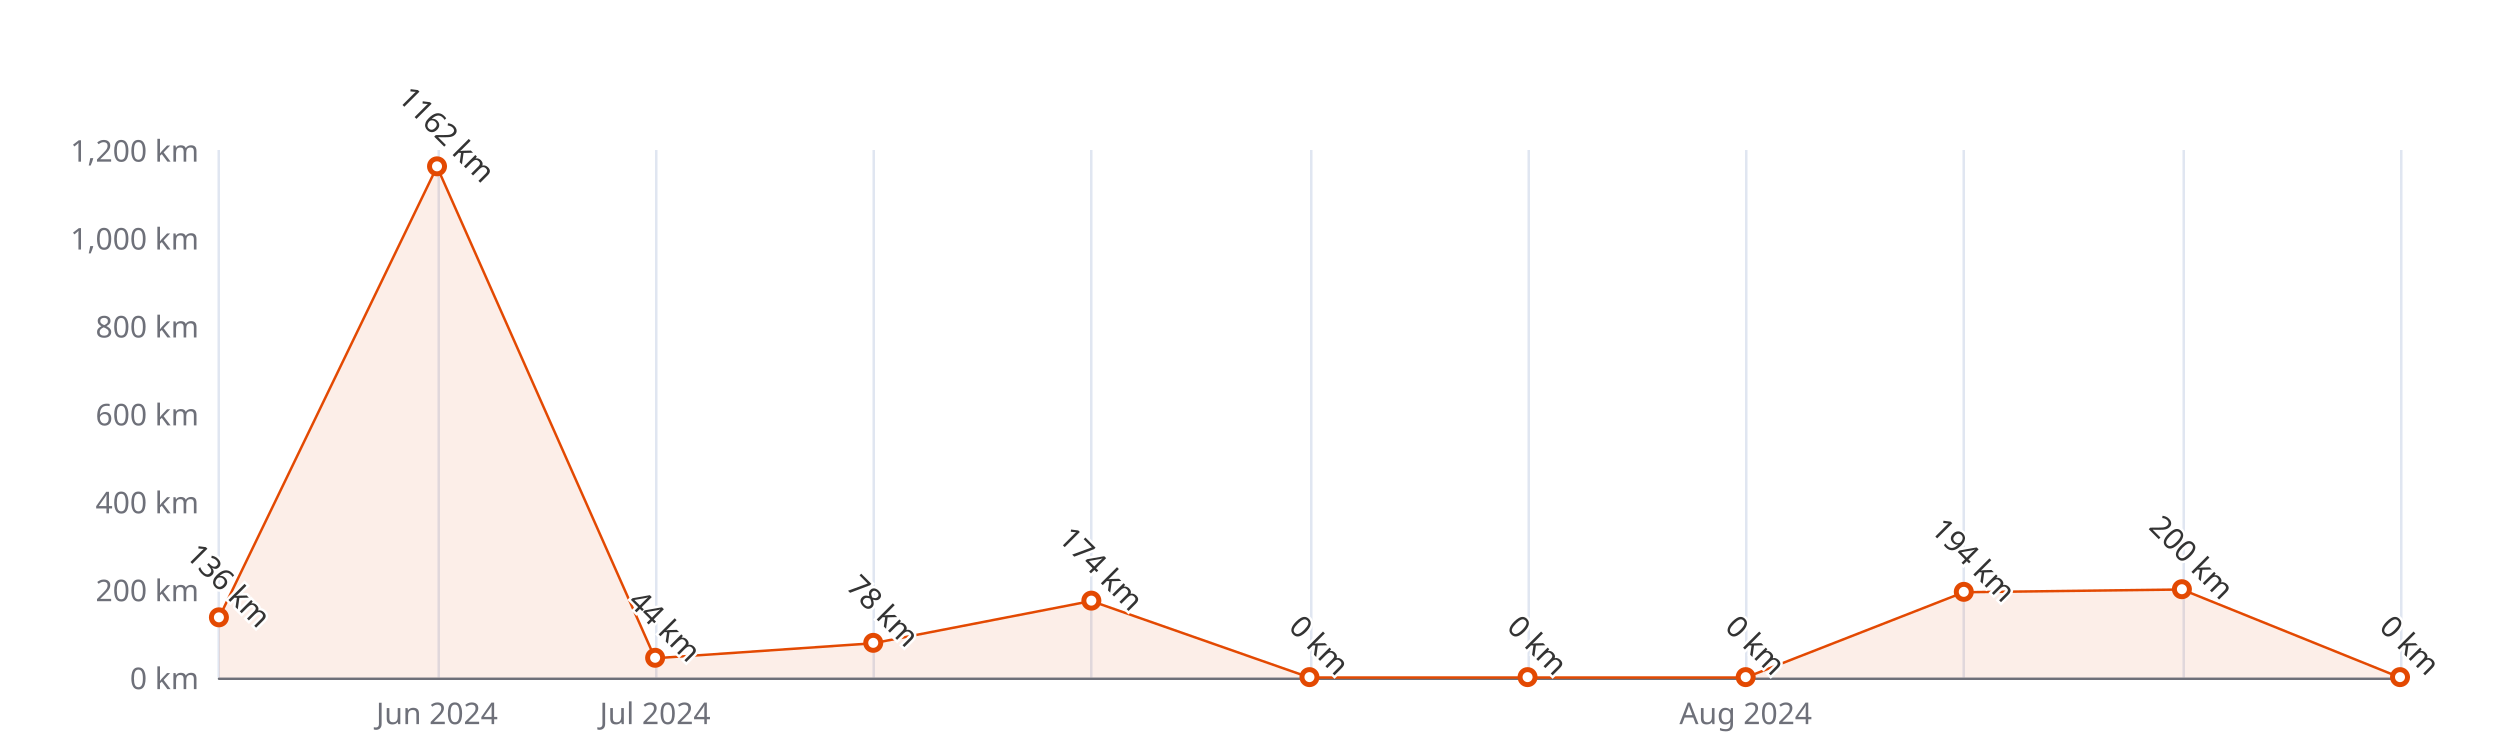
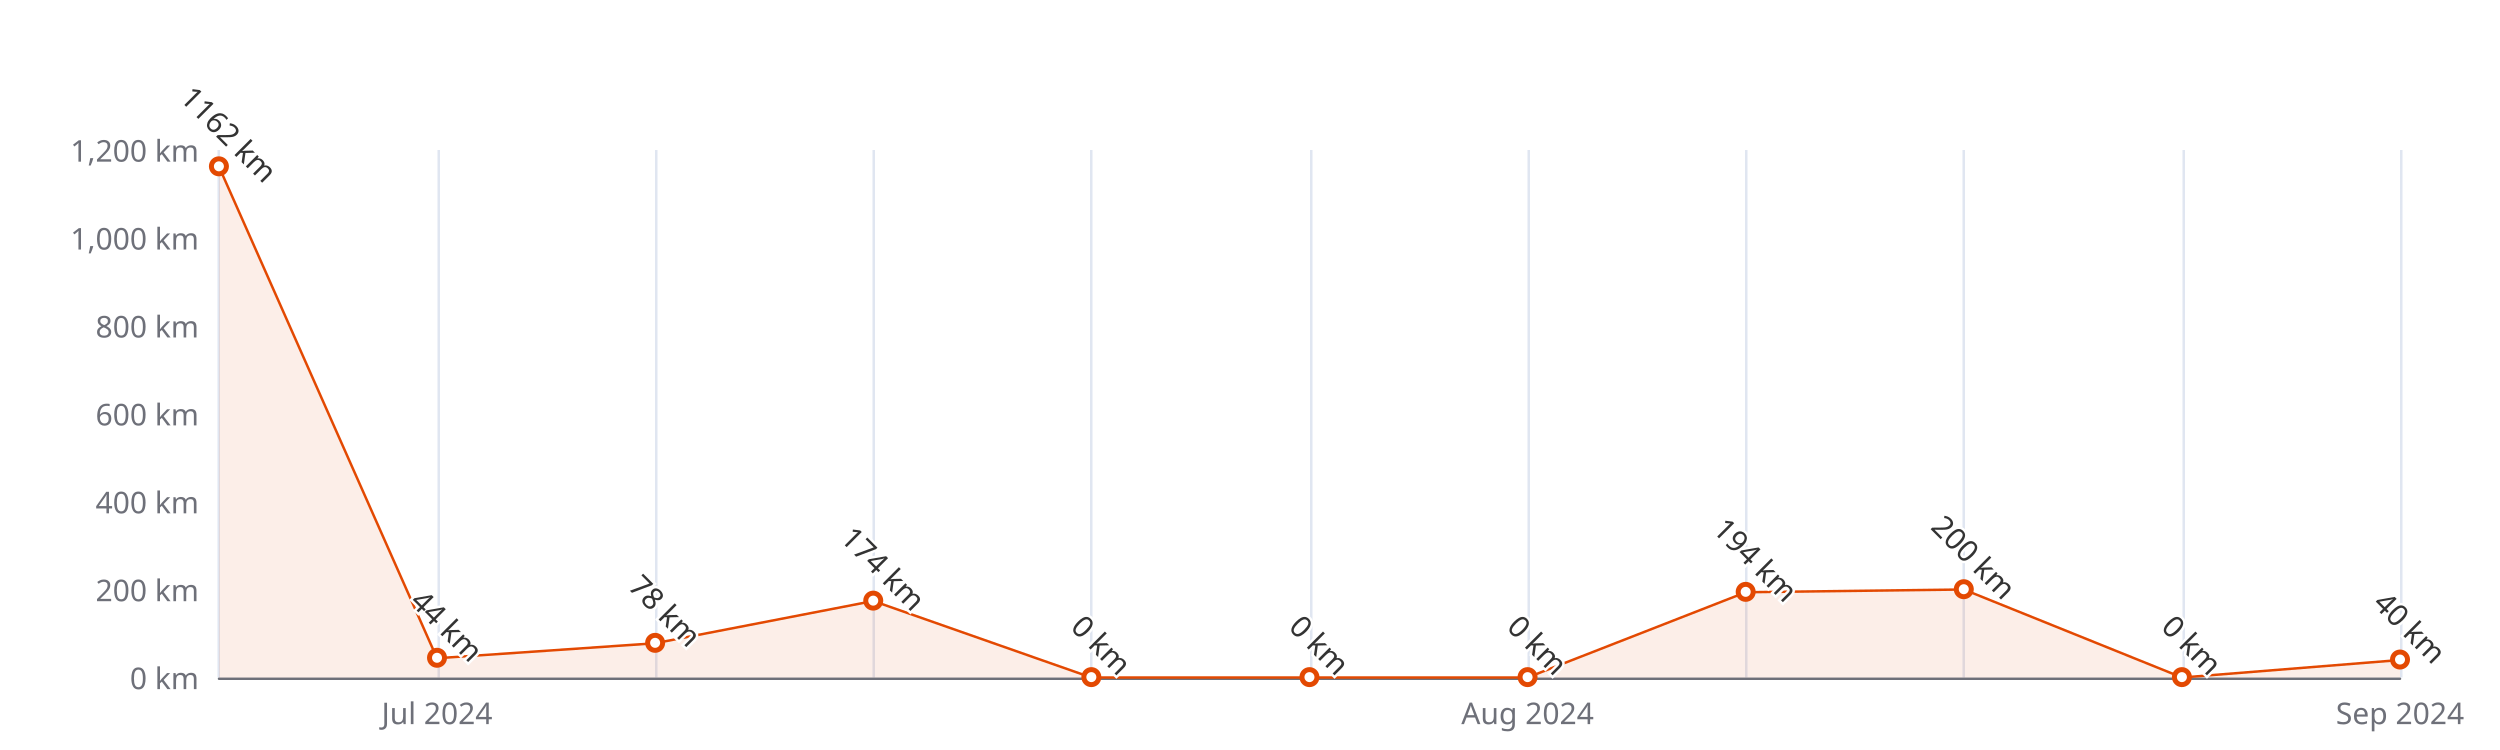
<svg xmlns="http://www.w3.org/2000/svg" width="1000" height="300" version="1.1" baseProfile="full" viewBox="0 0 1000 300">
  <rect width="1000" height="300" x="0" y="0" id="0" fill="#ffffff" />
  <path d="M87.5 60L87.5 271" fill="none" stroke="#E0E6F1" />
  <path d="M175.5 60L175.5 271" fill="none" stroke="#E0E6F1" />
  <path d="M262.5 60L262.5 271" fill="none" stroke="#E0E6F1" />
  <path d="M349.5 60L349.5 271" fill="none" stroke="#E0E6F1" />
  <path d="M436.5 60L436.5 271" fill="none" stroke="#E0E6F1" />
  <path d="M524.5 60L524.5 271" fill="none" stroke="#E0E6F1" />
  <path d="M611.5 60L611.5 271" fill="none" stroke="#E0E6F1" />
  <path d="M698.5 60L698.5 271" fill="none" stroke="#E0E6F1" />
  <path d="M785.5 60L785.5 271" fill="none" stroke="#E0E6F1" />
  <path d="M873.5 60L873.5 271" fill="none" stroke="#E0E6F1" />
  <path d="M960.5 60L960.5 271" fill="none" stroke="#E0E6F1" />
  <path d="M87.6 271.5L960 271.5" fill="none" stroke="#6E7079" stroke-linecap="round" />
  <text dominant-baseline="central" text-anchor="end" style="font-size:12px;font-family:sans-serif;" xml:space="preserve" transform="translate(79.56 271)" fill="#6E7079">0 km</text>
  <text dominant-baseline="central" text-anchor="end" style="font-size:12px;font-family:sans-serif;" xml:space="preserve" transform="translate(79.56 235.8333)" fill="#6E7079">200 km</text>
  <text dominant-baseline="central" text-anchor="end" style="font-size:12px;font-family:sans-serif;" xml:space="preserve" transform="translate(79.56 200.6667)" fill="#6E7079">400 km</text>
  <text dominant-baseline="central" text-anchor="end" style="font-size:12px;font-family:sans-serif;" xml:space="preserve" transform="translate(79.56 165.5)" fill="#6E7079">600 km</text>
  <text dominant-baseline="central" text-anchor="end" style="font-size:12px;font-family:sans-serif;" xml:space="preserve" transform="translate(79.56 130.3333)" fill="#6E7079">800 km</text>
  <text dominant-baseline="central" text-anchor="end" style="font-size:12px;font-family:sans-serif;" xml:space="preserve" transform="translate(79.56 95.1667)" fill="#6E7079">1,000 km</text>
  <text dominant-baseline="central" text-anchor="end" style="font-size:12px;font-family:sans-serif;" xml:space="preserve" transform="translate(79.56 60)" fill="#6E7079">1,200 km</text>
-   <text dominant-baseline="central" text-anchor="middle" style="font-size:12px;font-family:sans-serif;" xml:space="preserve" y="6" transform="translate(174.804 279)" fill="#6E7079">Jun 2024</text>
-   <text dominant-baseline="central" text-anchor="middle" style="font-size:12px;font-family:sans-serif;" xml:space="preserve" y="6" transform="translate(262.048 279)" fill="#6E7079">Jul 2024</text>
-   <text dominant-baseline="central" text-anchor="middle" style="font-size:12px;font-family:sans-serif;" xml:space="preserve" y="6" transform="translate(698.268 279)" fill="#6E7079">Aug 2024</text>
+   <text dominant-baseline="central" text-anchor="middle" style="font-size:12px;font-family:sans-serif;" xml:space="preserve" y="6" transform="translate(174.804 279)" fill="#6E7079">Jul 2024</text>
+   <text dominant-baseline="central" text-anchor="middle" style="font-size:12px;font-family:sans-serif;" xml:space="preserve" y="6" transform="translate(611.024 279)" fill="#6E7079">Aug 2024</text>
+   <text dominant-baseline="central" text-anchor="middle" style="font-size:12px;font-family:sans-serif;" xml:space="preserve" y="6" transform="translate(960 279)" fill="#6E7079">Sep 2024</text>
  <g clip-path="url(#zr5-c0)">
-     <path d="M87.6 247.1L174.8 66.7L262 263.3L349.3 257.3L436.5 240.4L523.8 271L611 271L698.3 271L785.5 236.9L872.8 235.8L960 271L872.8 271L785.5 271L698.3 271L611 271L523.8 271L436.5 271L349.3 271L262 271L174.8 271L87.6 271Z" fill="rgb(227,73,2)" fill-opacity="0.09" />
-     <path d="M87.6 247.1L174.8 66.7L262 263.3L349.3 257.3L436.5 240.4L523.8 271L611 271L698.3 271L785.5 236.9L872.8 235.8L960 271" fill="none" stroke="#E34902" stroke-linejoin="bevel" />
+     <path d="M87.6 66.7L174.8 263.3L262 257.3L349.3 240.4L436.5 271L523.8 271L611 271L698.3 236.9L785.5 235.8L872.8 271L960 264L960 271L872.8 271L785.5 271L698.3 271L611 271L523.8 271L436.5 271L349.3 271L262 271L174.8 271L87.6 271Z" fill="rgb(227,73,2)" fill-opacity="0.09" />
+     <path d="M87.6 66.7L174.8 263.3L262 257.3L349.3 240.4L436.5 271L523.8 271L611 271L698.3 236.9L785.5 235.8L872.8 271L960 264" fill="none" stroke="#E34902" stroke-linejoin="bevel" />
  </g>
-   <path d="M1 0A1 1 0 1 1 1 -0.1A1 1 0 0 1 1 0" transform="matrix(3,0,0,3,87.56,247.0867)" fill="#fff" stroke="#E34902" stroke-width="0.667" />
-   <path d="M1 0A1 1 0 1 1 1 -0.1A1 1 0 0 1 1 0" transform="matrix(3,0,0,3,174.804,66.6817)" fill="#fff" stroke="#E34902" stroke-width="0.667" />
-   <path d="M1 0A1 1 0 1 1 1 -0.1A1 1 0 0 1 1 0" transform="matrix(3,0,0,3,262.048,263.2633)" fill="#fff" stroke="#E34902" stroke-width="0.667" />
-   <path d="M1 0A1 1 0 1 1 1 -0.1A1 1 0 0 1 1 0" transform="matrix(3,0,0,3,349.292,257.285)" fill="#fff" stroke="#E34902" stroke-width="0.667" />
-   <path d="M1 0A1 1 0 1 1 1 -0.1A1 1 0 0 1 1 0" transform="matrix(3,0,0,3,436.536,240.405)" fill="#fff" stroke="#E34902" stroke-width="0.667" />
+   <path d="M1 0A1 1 0 1 1 1 -0.1A1 1 0 0 1 1 0" transform="matrix(3,0,0,3,87.56,66.6817)" fill="#fff" stroke="#E34902" stroke-width="0.667" />
+   <path d="M1 0A1 1 0 1 1 1 -0.1A1 1 0 0 1 1 0" transform="matrix(3,0,0,3,174.804,263.2633)" fill="#fff" stroke="#E34902" stroke-width="0.667" />
+   <path d="M1 0A1 1 0 1 1 1 -0.1A1 1 0 0 1 1 0" transform="matrix(3,0,0,3,262.048,257.285)" fill="#fff" stroke="#E34902" stroke-width="0.667" />
+   <path d="M1 0A1 1 0 1 1 1 -0.1A1 1 0 0 1 1 0" transform="matrix(3,0,0,3,349.292,240.405)" fill="#fff" stroke="#E34902" stroke-width="0.667" />
+   <path d="M1 0A1 1 0 1 1 1 -0.1A1 1 0 0 1 1 0" transform="matrix(3,0,0,3,436.536,271)" fill="#fff" stroke="#E34902" stroke-width="0.667" />
  <path d="M1 0A1 1 0 1 1 1 -0.1A1 1 0 0 1 1 0" transform="matrix(3,0,0,3,523.78,271)" fill="#fff" stroke="#E34902" stroke-width="0.667" />
  <path d="M1 0A1 1 0 1 1 1 -0.1A1 1 0 0 1 1 0" transform="matrix(3,0,0,3,611.024,271)" fill="#fff" stroke="#E34902" stroke-width="0.667" />
-   <path d="M1 0A1 1 0 1 1 1 -0.1A1 1 0 0 1 1 0" transform="matrix(3,0,0,3,698.268,271)" fill="#fff" stroke="#E34902" stroke-width="0.667" />
-   <path d="M1 0A1 1 0 1 1 1 -0.1A1 1 0 0 1 1 0" transform="matrix(3,0,0,3,785.512,236.8883)" fill="#fff" stroke="#E34902" stroke-width="0.667" />
-   <path d="M1 0A1 1 0 1 1 1 -0.1A1 1 0 0 1 1 0" transform="matrix(3,0,0,3,872.756,235.8333)" fill="#fff" stroke="#E34902" stroke-width="0.667" />
-   <path d="M1 0A1 1 0 1 1 1 -0.1A1 1 0 0 1 1 0" transform="matrix(3,0,0,3,960,271)" fill="#fff" stroke="#E34902" stroke-width="0.667" />
-   <text dominant-baseline="central" text-anchor="middle" style="font-size:12px;font-family:sans-serif;" xml:space="preserve" y="-6" transform="matrix(0.707,0.707,-0.707,0.707,87.56,238.0867)" fill="#333" stroke="rgb(255,255,255)" stroke-width="2" paint-order="stroke" stroke-miterlimit="2">136 km</text>
-   <text dominant-baseline="central" text-anchor="middle" style="font-size:12px;font-family:sans-serif;" xml:space="preserve" y="-6" transform="matrix(0.707,0.707,-0.707,0.707,174.804,57.6817)" fill="#333" stroke="rgb(255,255,255)" stroke-width="2" paint-order="stroke" stroke-miterlimit="2">1162 km</text>
-   <text dominant-baseline="central" text-anchor="middle" style="font-size:12px;font-family:sans-serif;" xml:space="preserve" y="-6" transform="matrix(0.707,0.707,-0.707,0.707,262.048,254.2633)" fill="#333" stroke="rgb(255,255,255)" stroke-width="2" paint-order="stroke" stroke-miterlimit="2">44 km</text>
-   <text dominant-baseline="central" text-anchor="middle" style="font-size:12px;font-family:sans-serif;" xml:space="preserve" y="-6" transform="matrix(0.707,0.707,-0.707,0.707,349.292,248.285)" fill="#333" stroke="rgb(255,255,255)" stroke-width="2" paint-order="stroke" stroke-miterlimit="2">78 km</text>
-   <text dominant-baseline="central" text-anchor="middle" style="font-size:12px;font-family:sans-serif;" xml:space="preserve" y="-6" transform="matrix(0.707,0.707,-0.707,0.707,436.536,231.405)" fill="#333" stroke="rgb(255,255,255)" stroke-width="2" paint-order="stroke" stroke-miterlimit="2">174 km</text>
+   <path d="M1 0A1 1 0 1 1 1 -0.1A1 1 0 0 1 1 0" transform="matrix(3,0,0,3,698.268,236.8883)" fill="#fff" stroke="#E34902" stroke-width="0.667" />
+   <path d="M1 0A1 1 0 1 1 1 -0.1A1 1 0 0 1 1 0" transform="matrix(3,0,0,3,785.512,235.8333)" fill="#fff" stroke="#E34902" stroke-width="0.667" />
+   <path d="M1 0A1 1 0 1 1 1 -0.1A1 1 0 0 1 1 0" transform="matrix(3,0,0,3,872.756,271)" fill="#fff" stroke="#E34902" stroke-width="0.667" />
+   <path d="M1 0A1 1 0 1 1 1 -0.1A1 1 0 0 1 1 0" transform="matrix(3,0,0,3,960,263.9667)" fill="#fff" stroke="#E34902" stroke-width="0.667" />
+   <text dominant-baseline="central" text-anchor="middle" style="font-size:12px;font-family:sans-serif;" xml:space="preserve" y="-6" transform="matrix(0.707,0.707,-0.707,0.707,87.56,57.6817)" fill="#333" stroke="rgb(255,255,255)" stroke-width="2" paint-order="stroke" stroke-miterlimit="2">1162 km</text>
+   <text dominant-baseline="central" text-anchor="middle" style="font-size:12px;font-family:sans-serif;" xml:space="preserve" y="-6" transform="matrix(0.707,0.707,-0.707,0.707,174.804,254.2633)" fill="#333" stroke="rgb(255,255,255)" stroke-width="2" paint-order="stroke" stroke-miterlimit="2">44 km</text>
+   <text dominant-baseline="central" text-anchor="middle" style="font-size:12px;font-family:sans-serif;" xml:space="preserve" y="-6" transform="matrix(0.707,0.707,-0.707,0.707,262.048,248.285)" fill="#333" stroke="rgb(255,255,255)" stroke-width="2" paint-order="stroke" stroke-miterlimit="2">78 km</text>
+   <text dominant-baseline="central" text-anchor="middle" style="font-size:12px;font-family:sans-serif;" xml:space="preserve" y="-6" transform="matrix(0.707,0.707,-0.707,0.707,349.292,231.405)" fill="#333" stroke="rgb(255,255,255)" stroke-width="2" paint-order="stroke" stroke-miterlimit="2">174 km</text>
+   <text dominant-baseline="central" text-anchor="middle" style="font-size:12px;font-family:sans-serif;" xml:space="preserve" y="-6" transform="matrix(0.707,0.707,-0.707,0.707,436.536,262)" fill="#333" stroke="rgb(255,255,255)" stroke-width="2" paint-order="stroke" stroke-miterlimit="2">0 km</text>
  <text dominant-baseline="central" text-anchor="middle" style="font-size:12px;font-family:sans-serif;" xml:space="preserve" y="-6" transform="matrix(0.707,0.707,-0.707,0.707,523.78,262)" fill="#333" stroke="rgb(255,255,255)" stroke-width="2" paint-order="stroke" stroke-miterlimit="2">0 km</text>
  <text dominant-baseline="central" text-anchor="middle" style="font-size:12px;font-family:sans-serif;" xml:space="preserve" y="-6" transform="matrix(0.707,0.707,-0.707,0.707,611.024,262)" fill="#333" stroke="rgb(255,255,255)" stroke-width="2" paint-order="stroke" stroke-miterlimit="2">0 km</text>
-   <text dominant-baseline="central" text-anchor="middle" style="font-size:12px;font-family:sans-serif;" xml:space="preserve" y="-6" transform="matrix(0.707,0.707,-0.707,0.707,698.268,262)" fill="#333" stroke="rgb(255,255,255)" stroke-width="2" paint-order="stroke" stroke-miterlimit="2">0 km</text>
-   <text dominant-baseline="central" text-anchor="middle" style="font-size:12px;font-family:sans-serif;" xml:space="preserve" y="-6" transform="matrix(0.707,0.707,-0.707,0.707,785.512,227.8883)" fill="#333" stroke="rgb(255,255,255)" stroke-width="2" paint-order="stroke" stroke-miterlimit="2">194 km</text>
-   <text dominant-baseline="central" text-anchor="middle" style="font-size:12px;font-family:sans-serif;" xml:space="preserve" y="-6" transform="matrix(0.707,0.707,-0.707,0.707,872.756,226.8333)" fill="#333" stroke="rgb(255,255,255)" stroke-width="2" paint-order="stroke" stroke-miterlimit="2">200 km</text>
-   <text dominant-baseline="central" text-anchor="middle" style="font-size:12px;font-family:sans-serif;" xml:space="preserve" y="-6" transform="matrix(0.707,0.707,-0.707,0.707,960,262)" fill="#333" stroke="rgb(255,255,255)" stroke-width="2" paint-order="stroke" stroke-miterlimit="2">0 km</text>
+   <text dominant-baseline="central" text-anchor="middle" style="font-size:12px;font-family:sans-serif;" xml:space="preserve" y="-6" transform="matrix(0.707,0.707,-0.707,0.707,698.268,227.8883)" fill="#333" stroke="rgb(255,255,255)" stroke-width="2" paint-order="stroke" stroke-miterlimit="2">194 km</text>
+   <text dominant-baseline="central" text-anchor="middle" style="font-size:12px;font-family:sans-serif;" xml:space="preserve" y="-6" transform="matrix(0.707,0.707,-0.707,0.707,785.512,226.8333)" fill="#333" stroke="rgb(255,255,255)" stroke-width="2" paint-order="stroke" stroke-miterlimit="2">200 km</text>
+   <text dominant-baseline="central" text-anchor="middle" style="font-size:12px;font-family:sans-serif;" xml:space="preserve" y="-6" transform="matrix(0.707,0.707,-0.707,0.707,872.756,262)" fill="#333" stroke="rgb(255,255,255)" stroke-width="2" paint-order="stroke" stroke-miterlimit="2">0 km</text>
+   <text dominant-baseline="central" text-anchor="middle" style="font-size:12px;font-family:sans-serif;" xml:space="preserve" y="-6" transform="matrix(0.707,0.707,-0.707,0.707,960,254.9667)" fill="#333" stroke="rgb(255,255,255)" stroke-width="2" paint-order="stroke" stroke-miterlimit="2">40 km</text>
  <defs>
    <clipPath id="zr5-c0">
      <path d="M87 59.5l873 0l0 212l-873 0Z" fill="#000" />
    </clipPath>
  </defs>
</svg>
